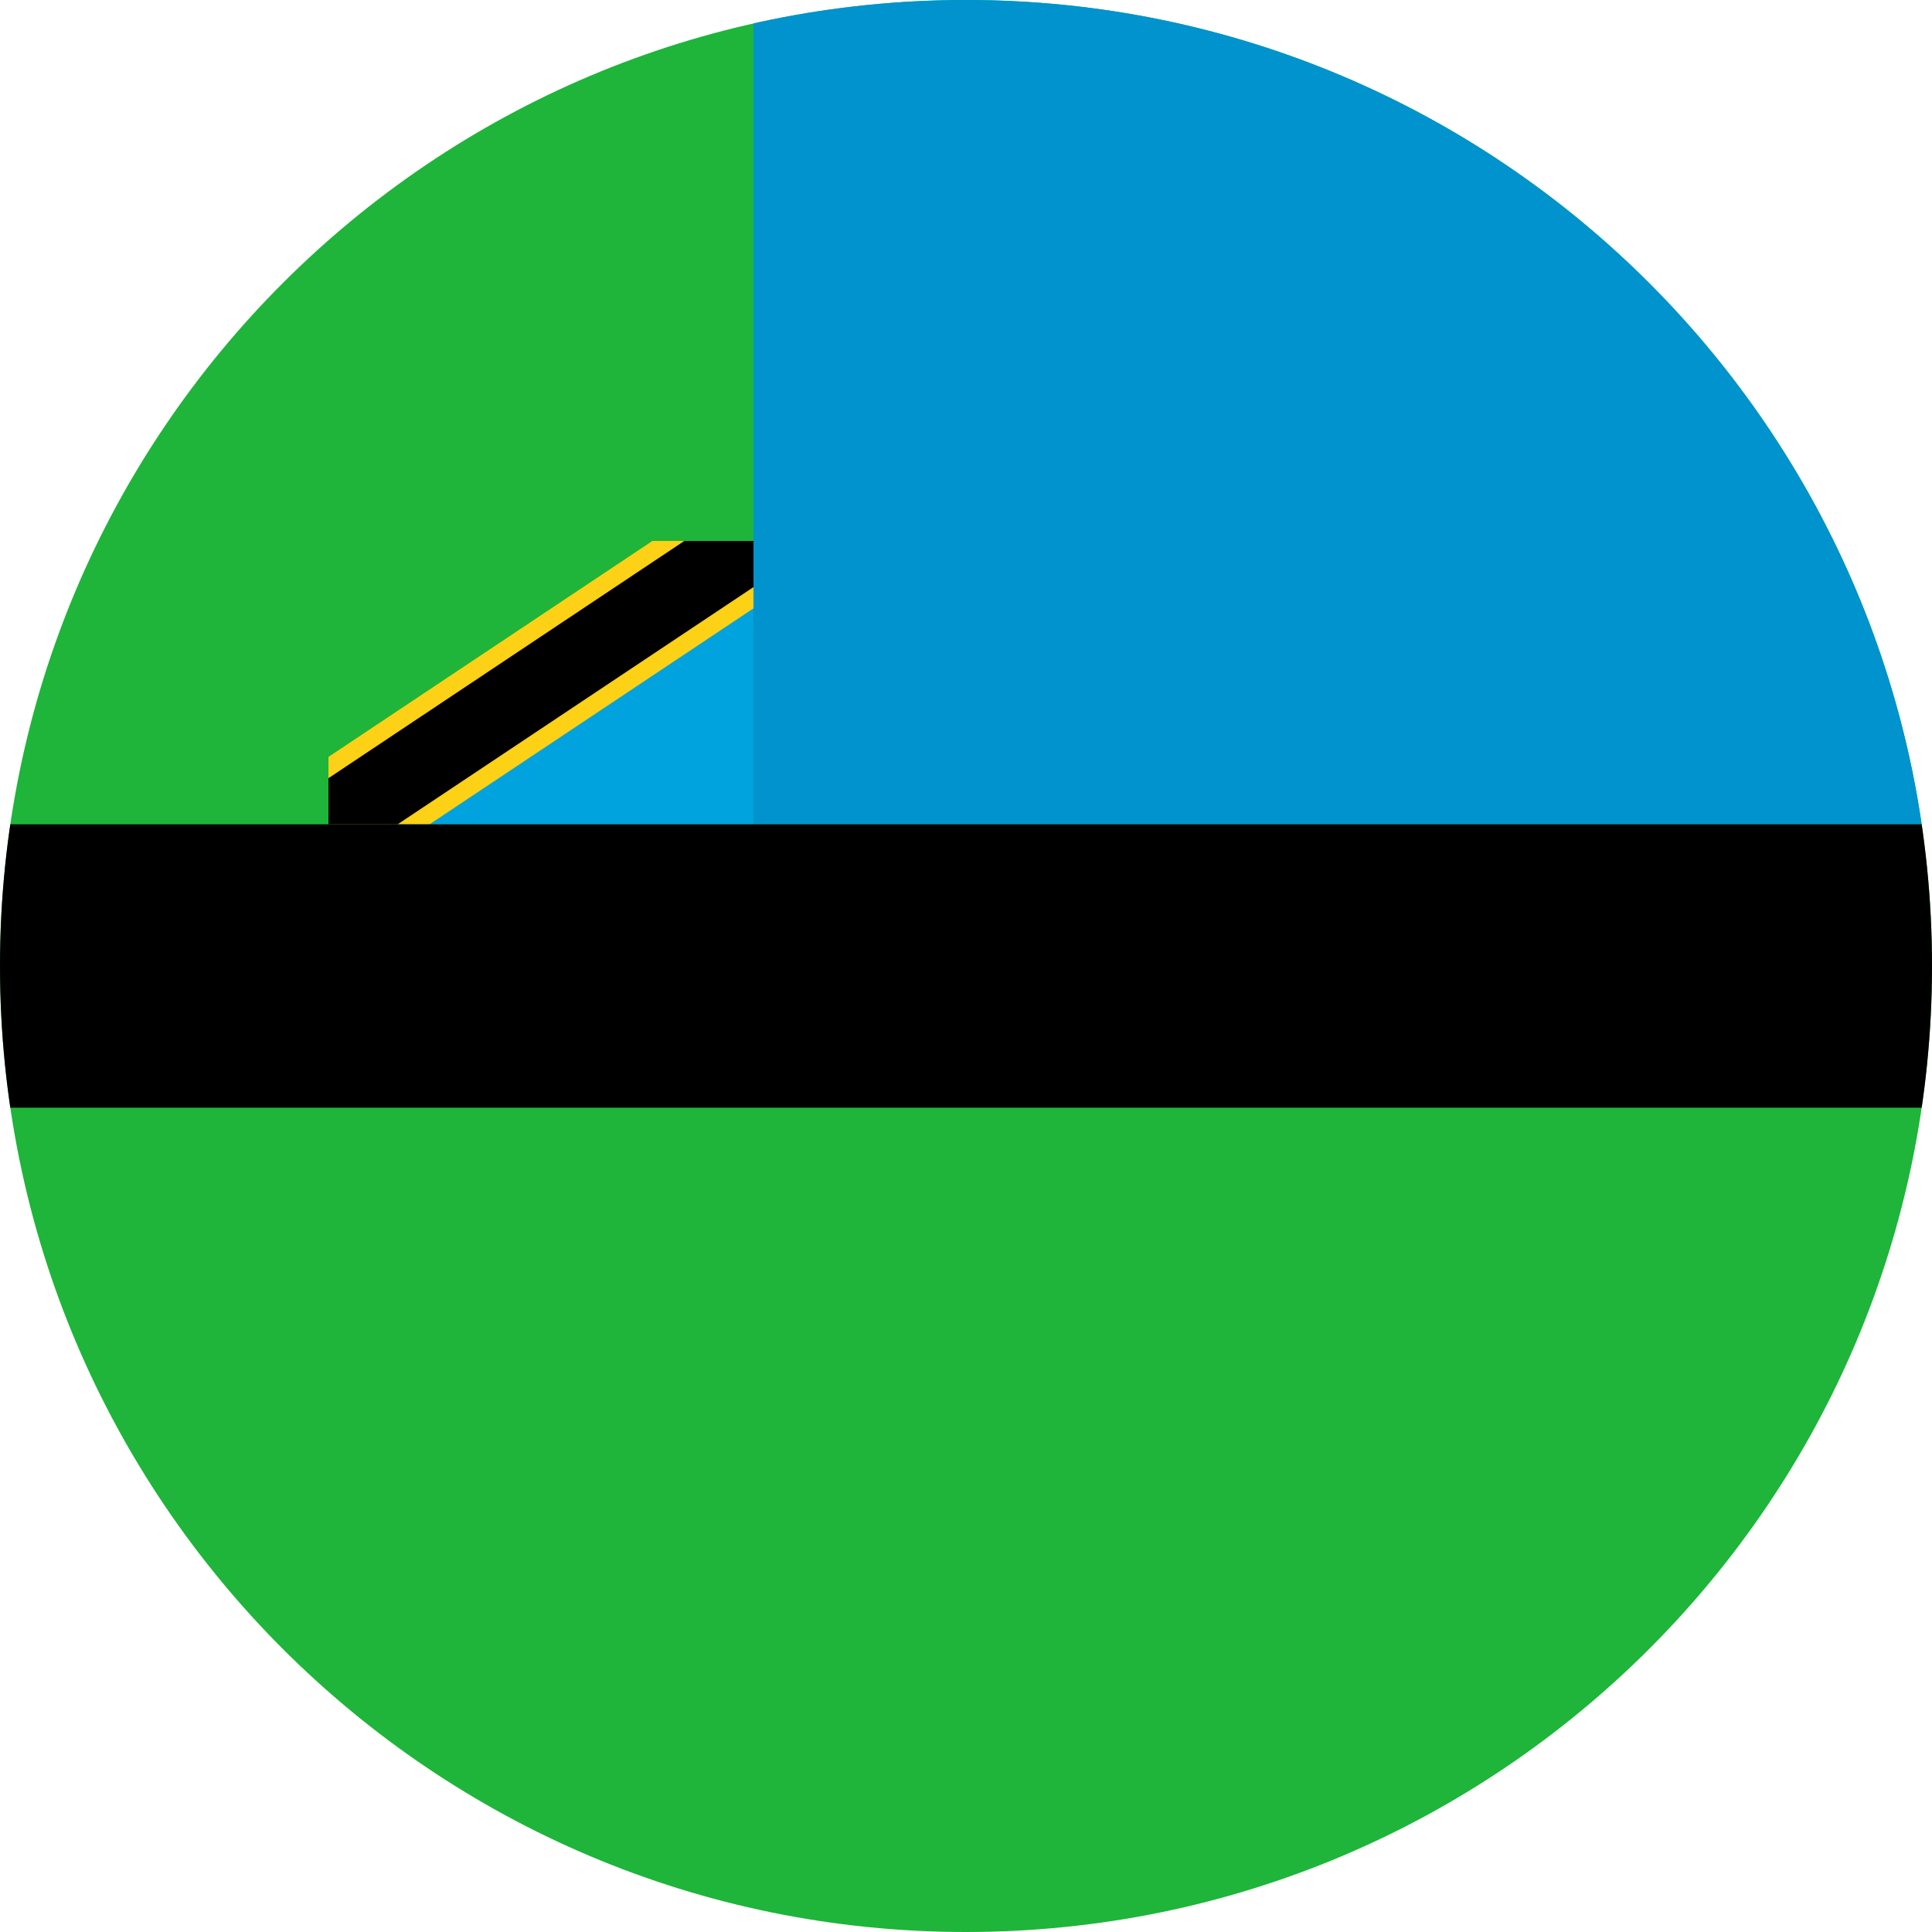
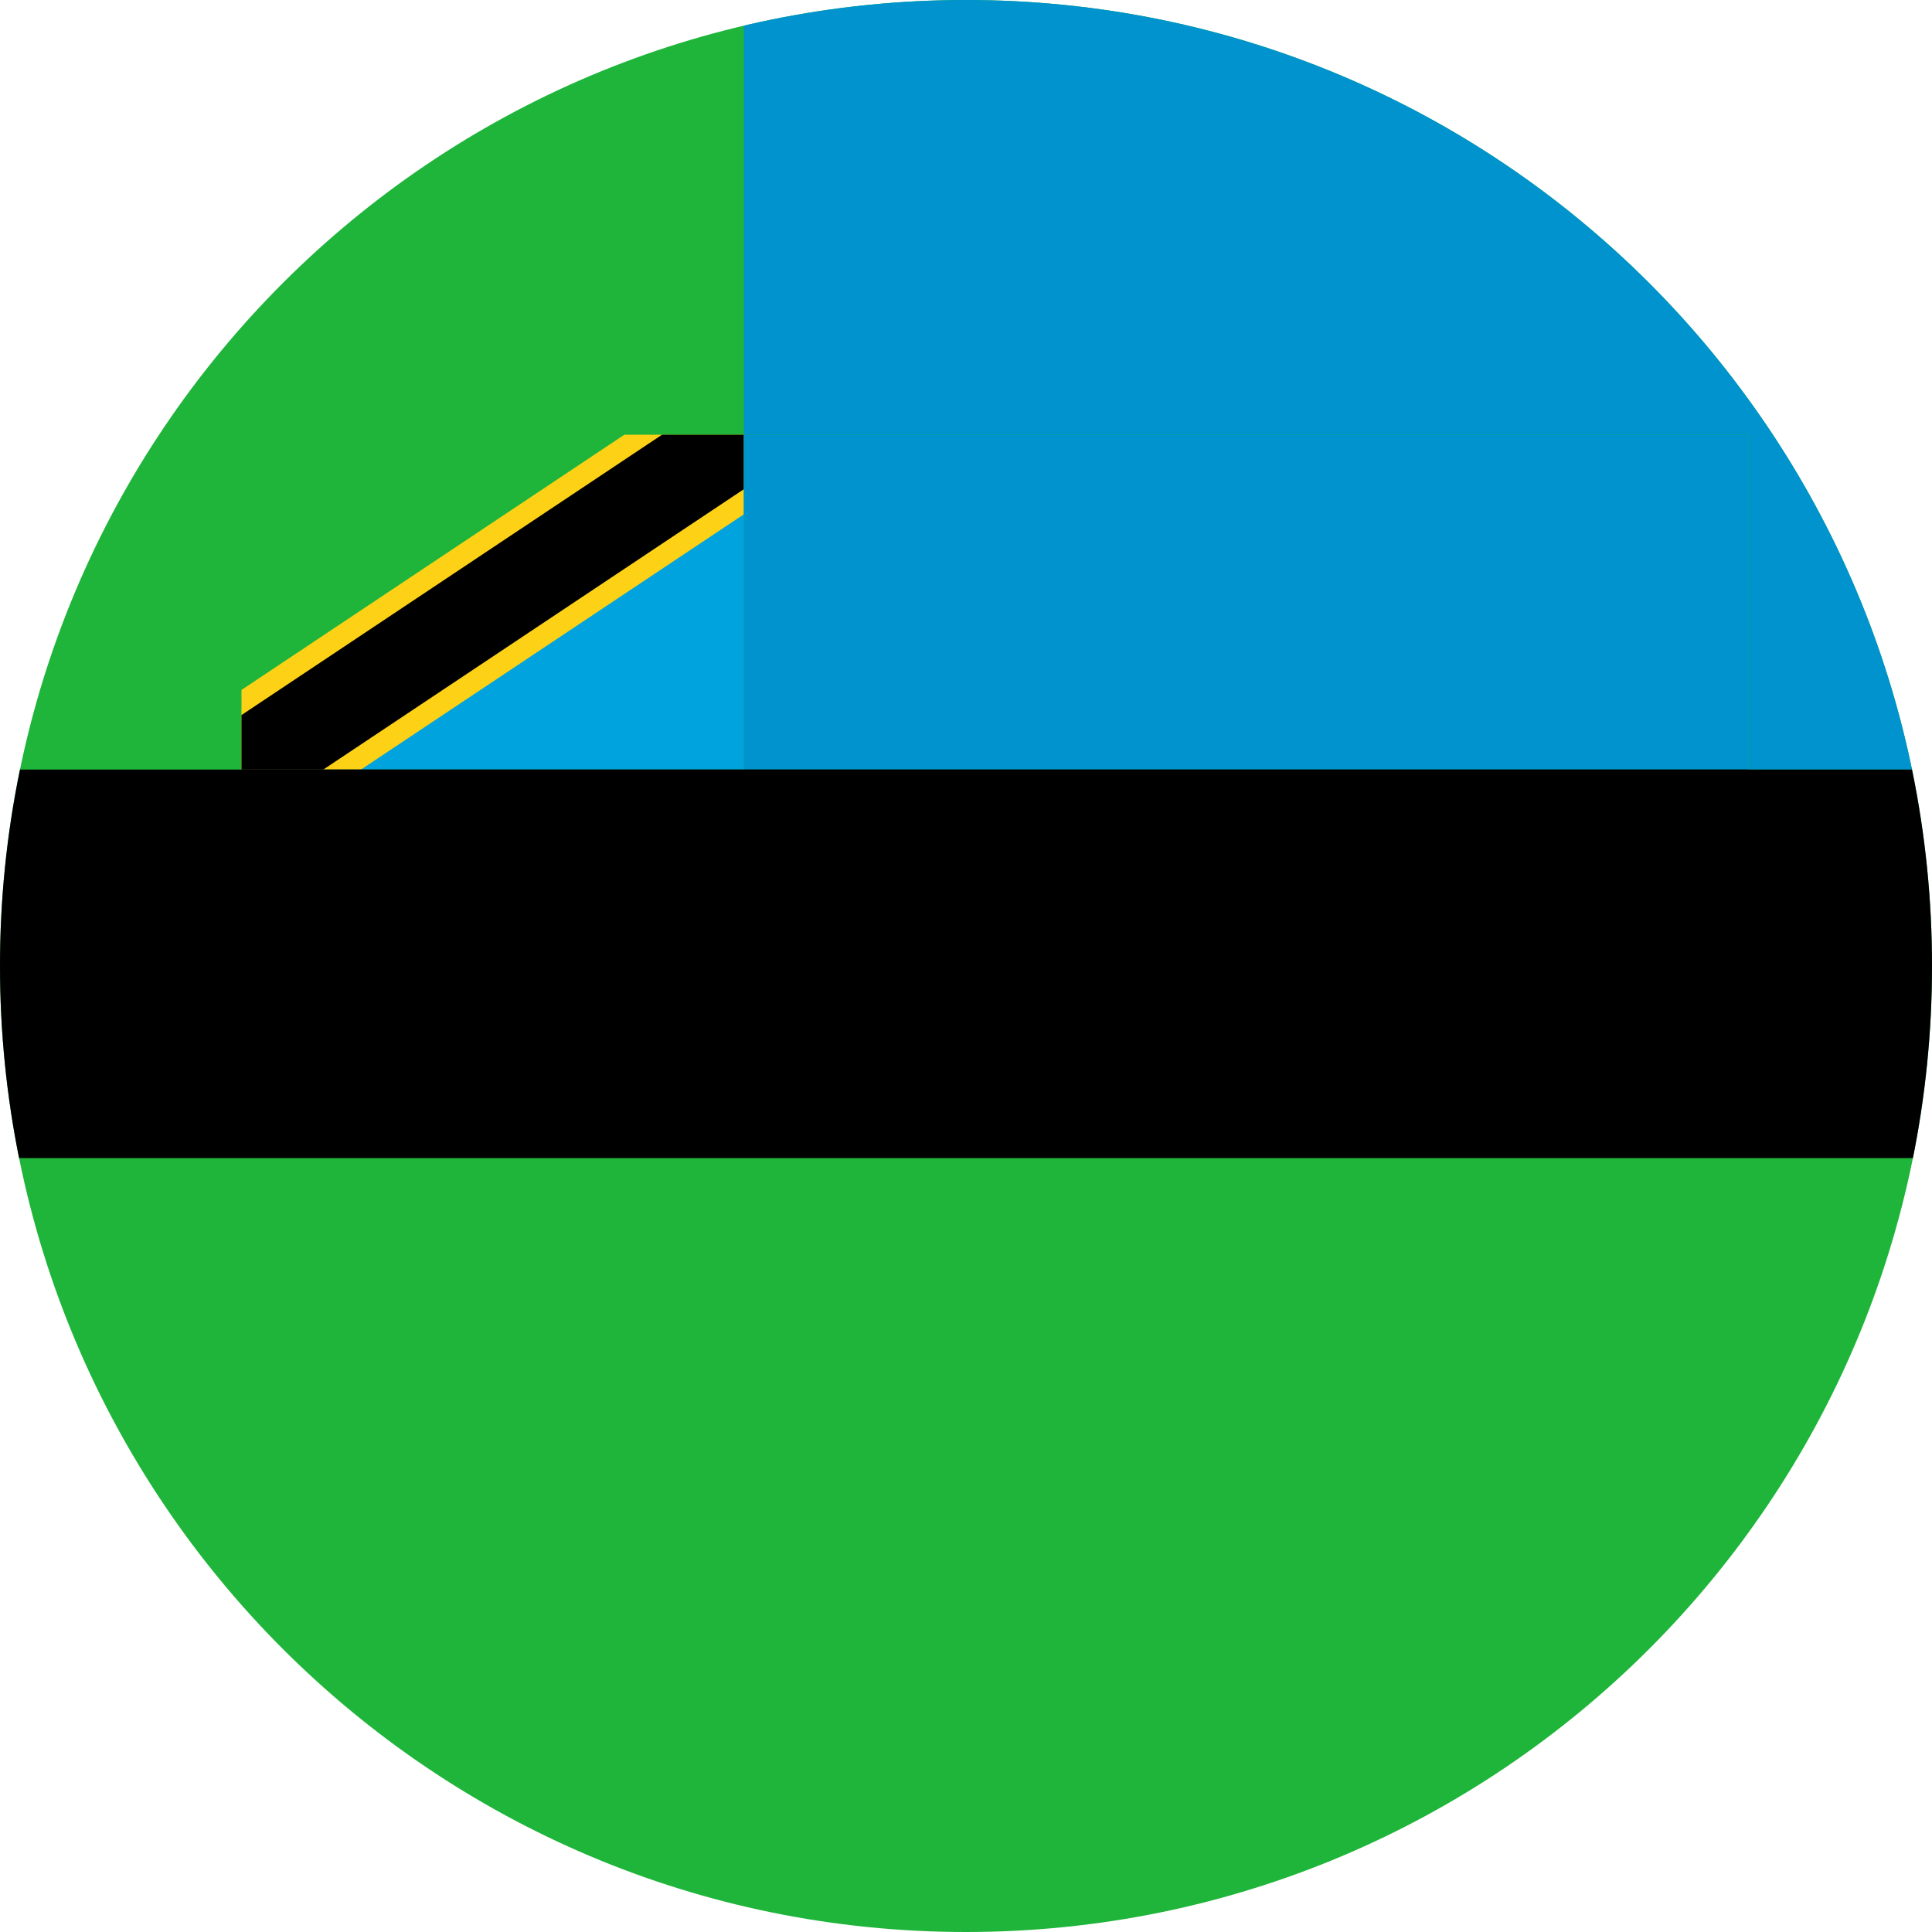
<svg xmlns="http://www.w3.org/2000/svg" viewBox="0 0 18 18">
  <defs>
    <clipPath id="circle">
      <circle cx="9" cy="9" r="9" />
    </clipPath>
    <clipPath id="canton">
      <path d="M0 0h9v6H0z" />
    </clipPath>
  </defs>
  <g clip-path="url(#circle)">
    <path d="M0 0h18v18H0z" fill="#1eb53a" />
-     <path d="M7.02 0H18v7.68H7.02z" fill="#0093cd" />
-     <path d="M0 7.68h18v2.64H0z" />
-     <g transform="translate(3.06 5.04) scale(.44)">
+     <path d="M6.93 0H18v7.17H6.93z" fill="#0093cd" />
+     <g transform="translate(2.25 4.05) scale(.52)">
      <path d="m0 0h27v18H0" fill="#1eb53a" />
      <g clip-path="url(#canton)">
        <path d="m0 6h9v-6" fill="#00a3dd" />
        <path d="m0 6 9-6" stroke="#fcd116" stroke-width="2.375" />
        <path d="m0 6 9-6" stroke="#000" stroke-width="1.625" />
      </g>
      <path d="m9 0v6h18V0" fill="#0093cd" />
      <path d="m0 6h27v6H0" />
    </g>
+     <path d="M0 7.17h18v3.62H0z" />
  </g>
</svg>
